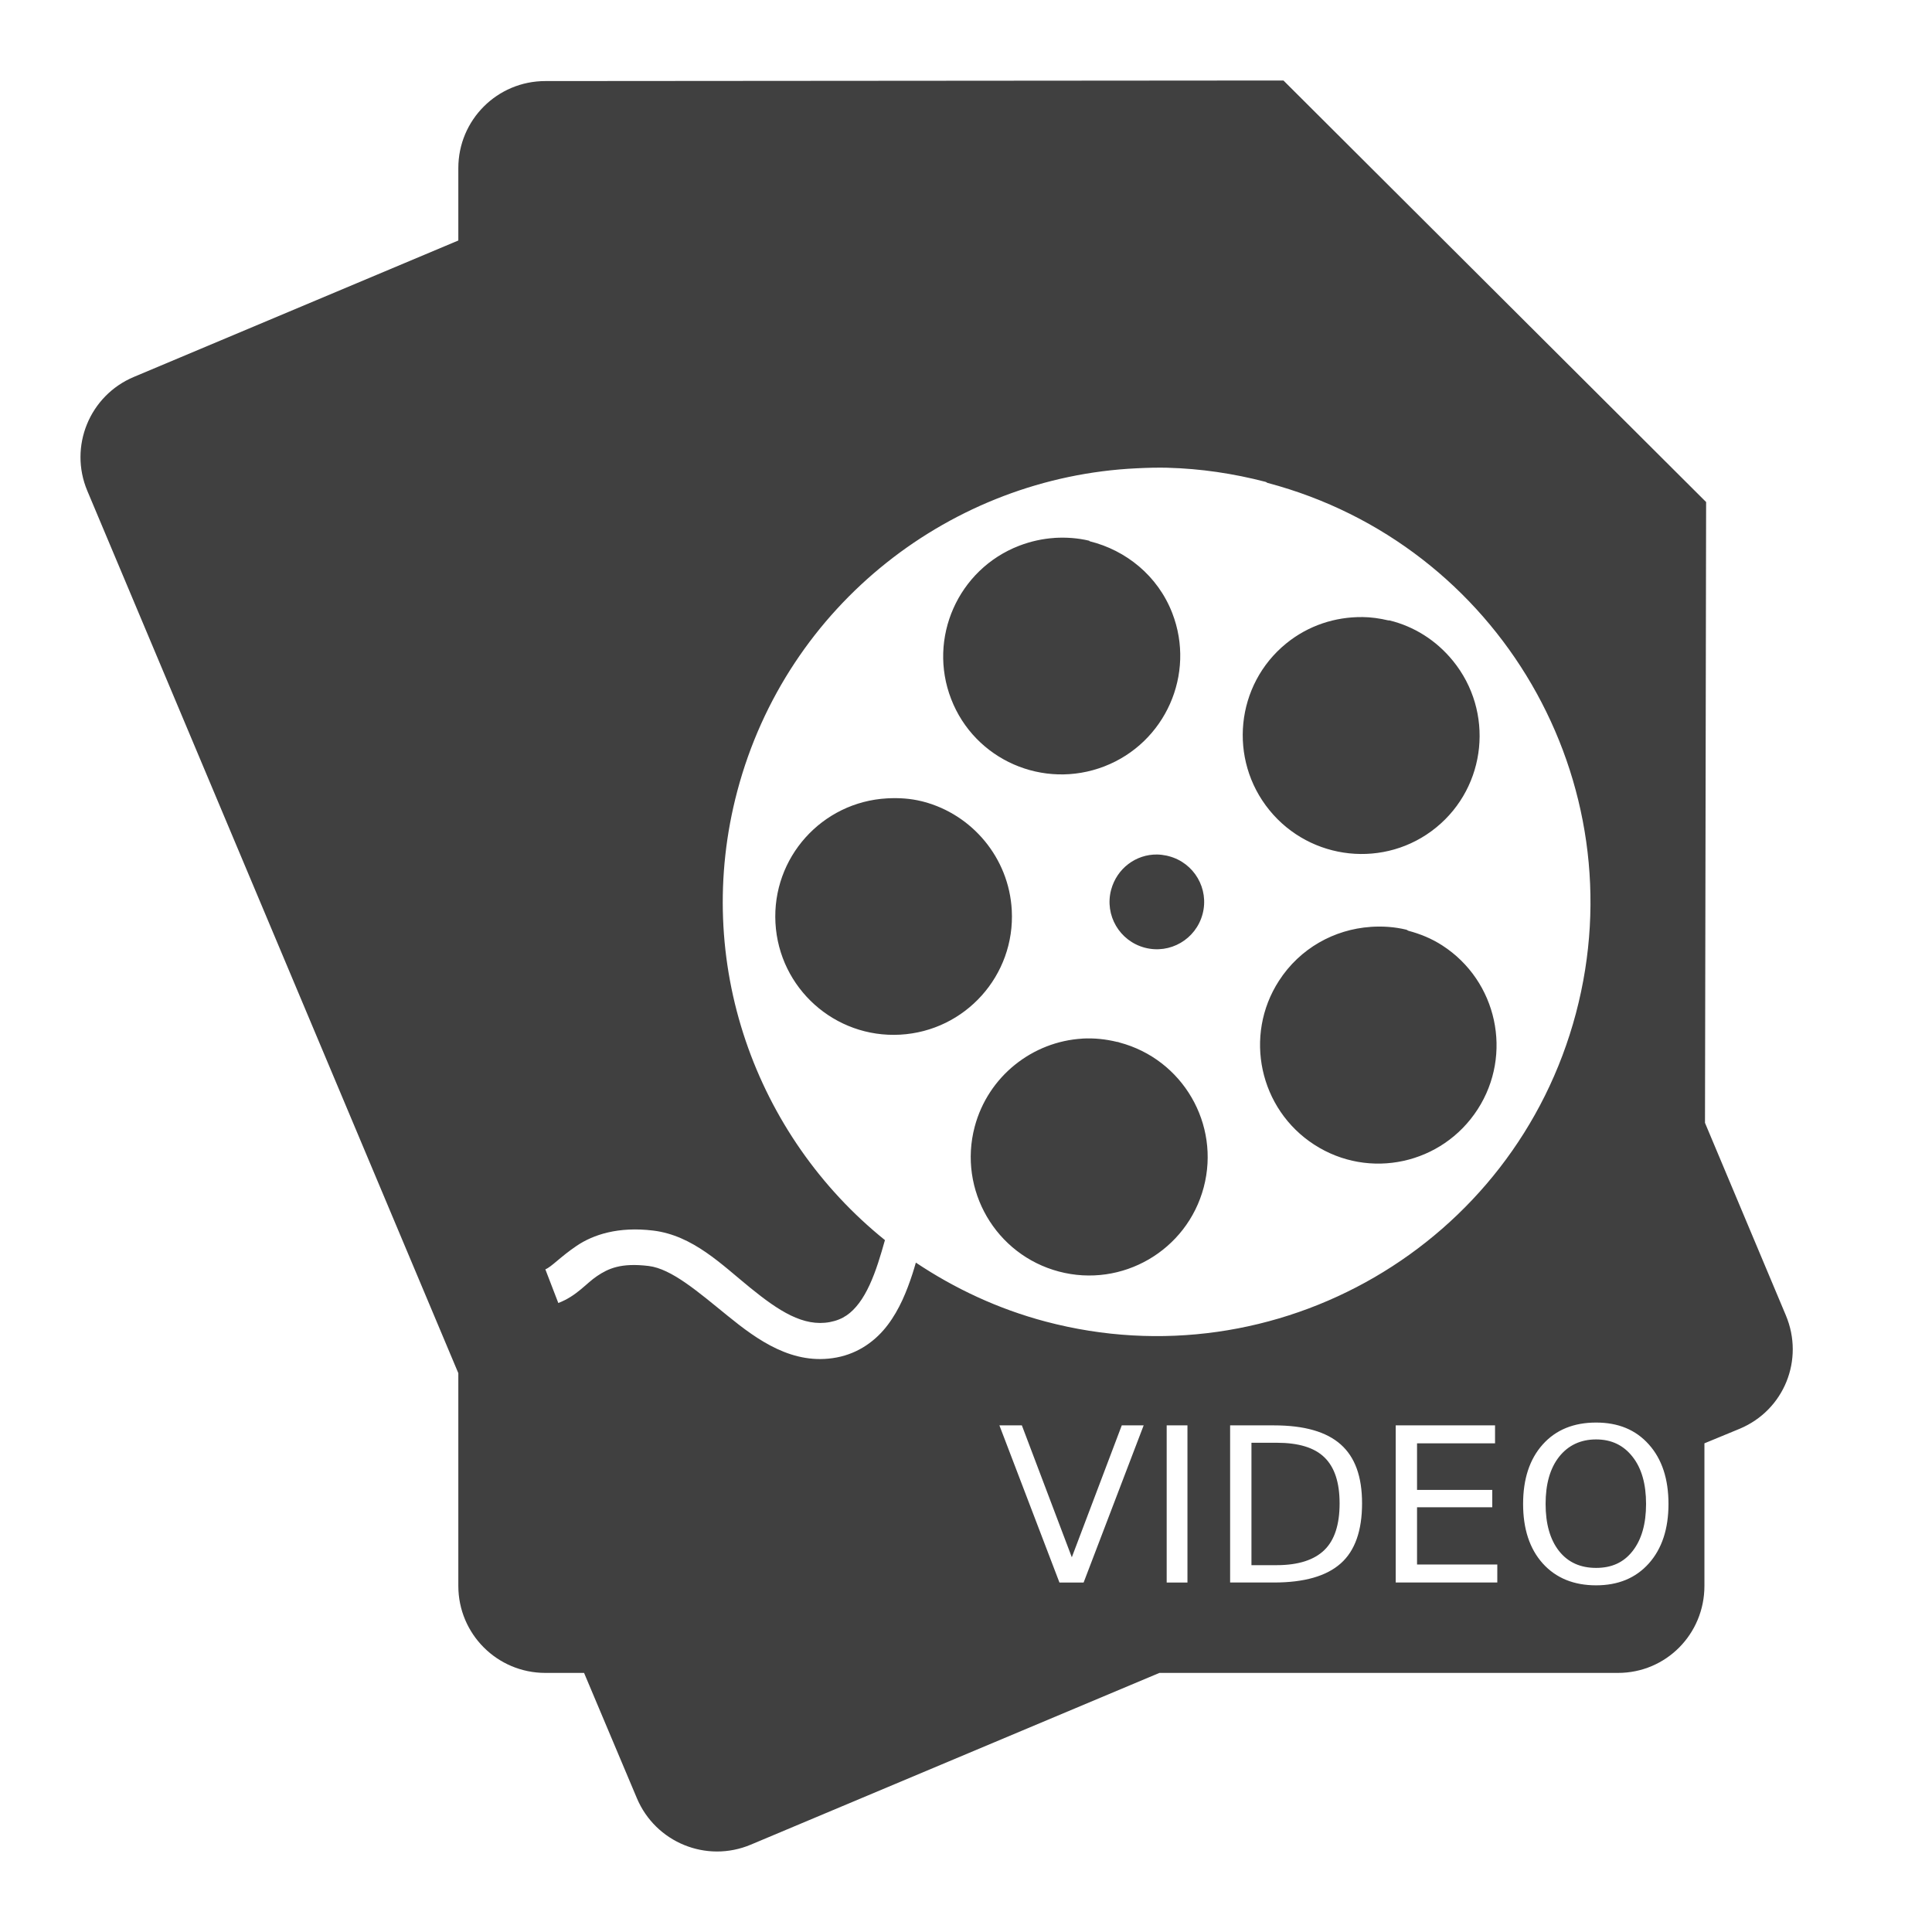
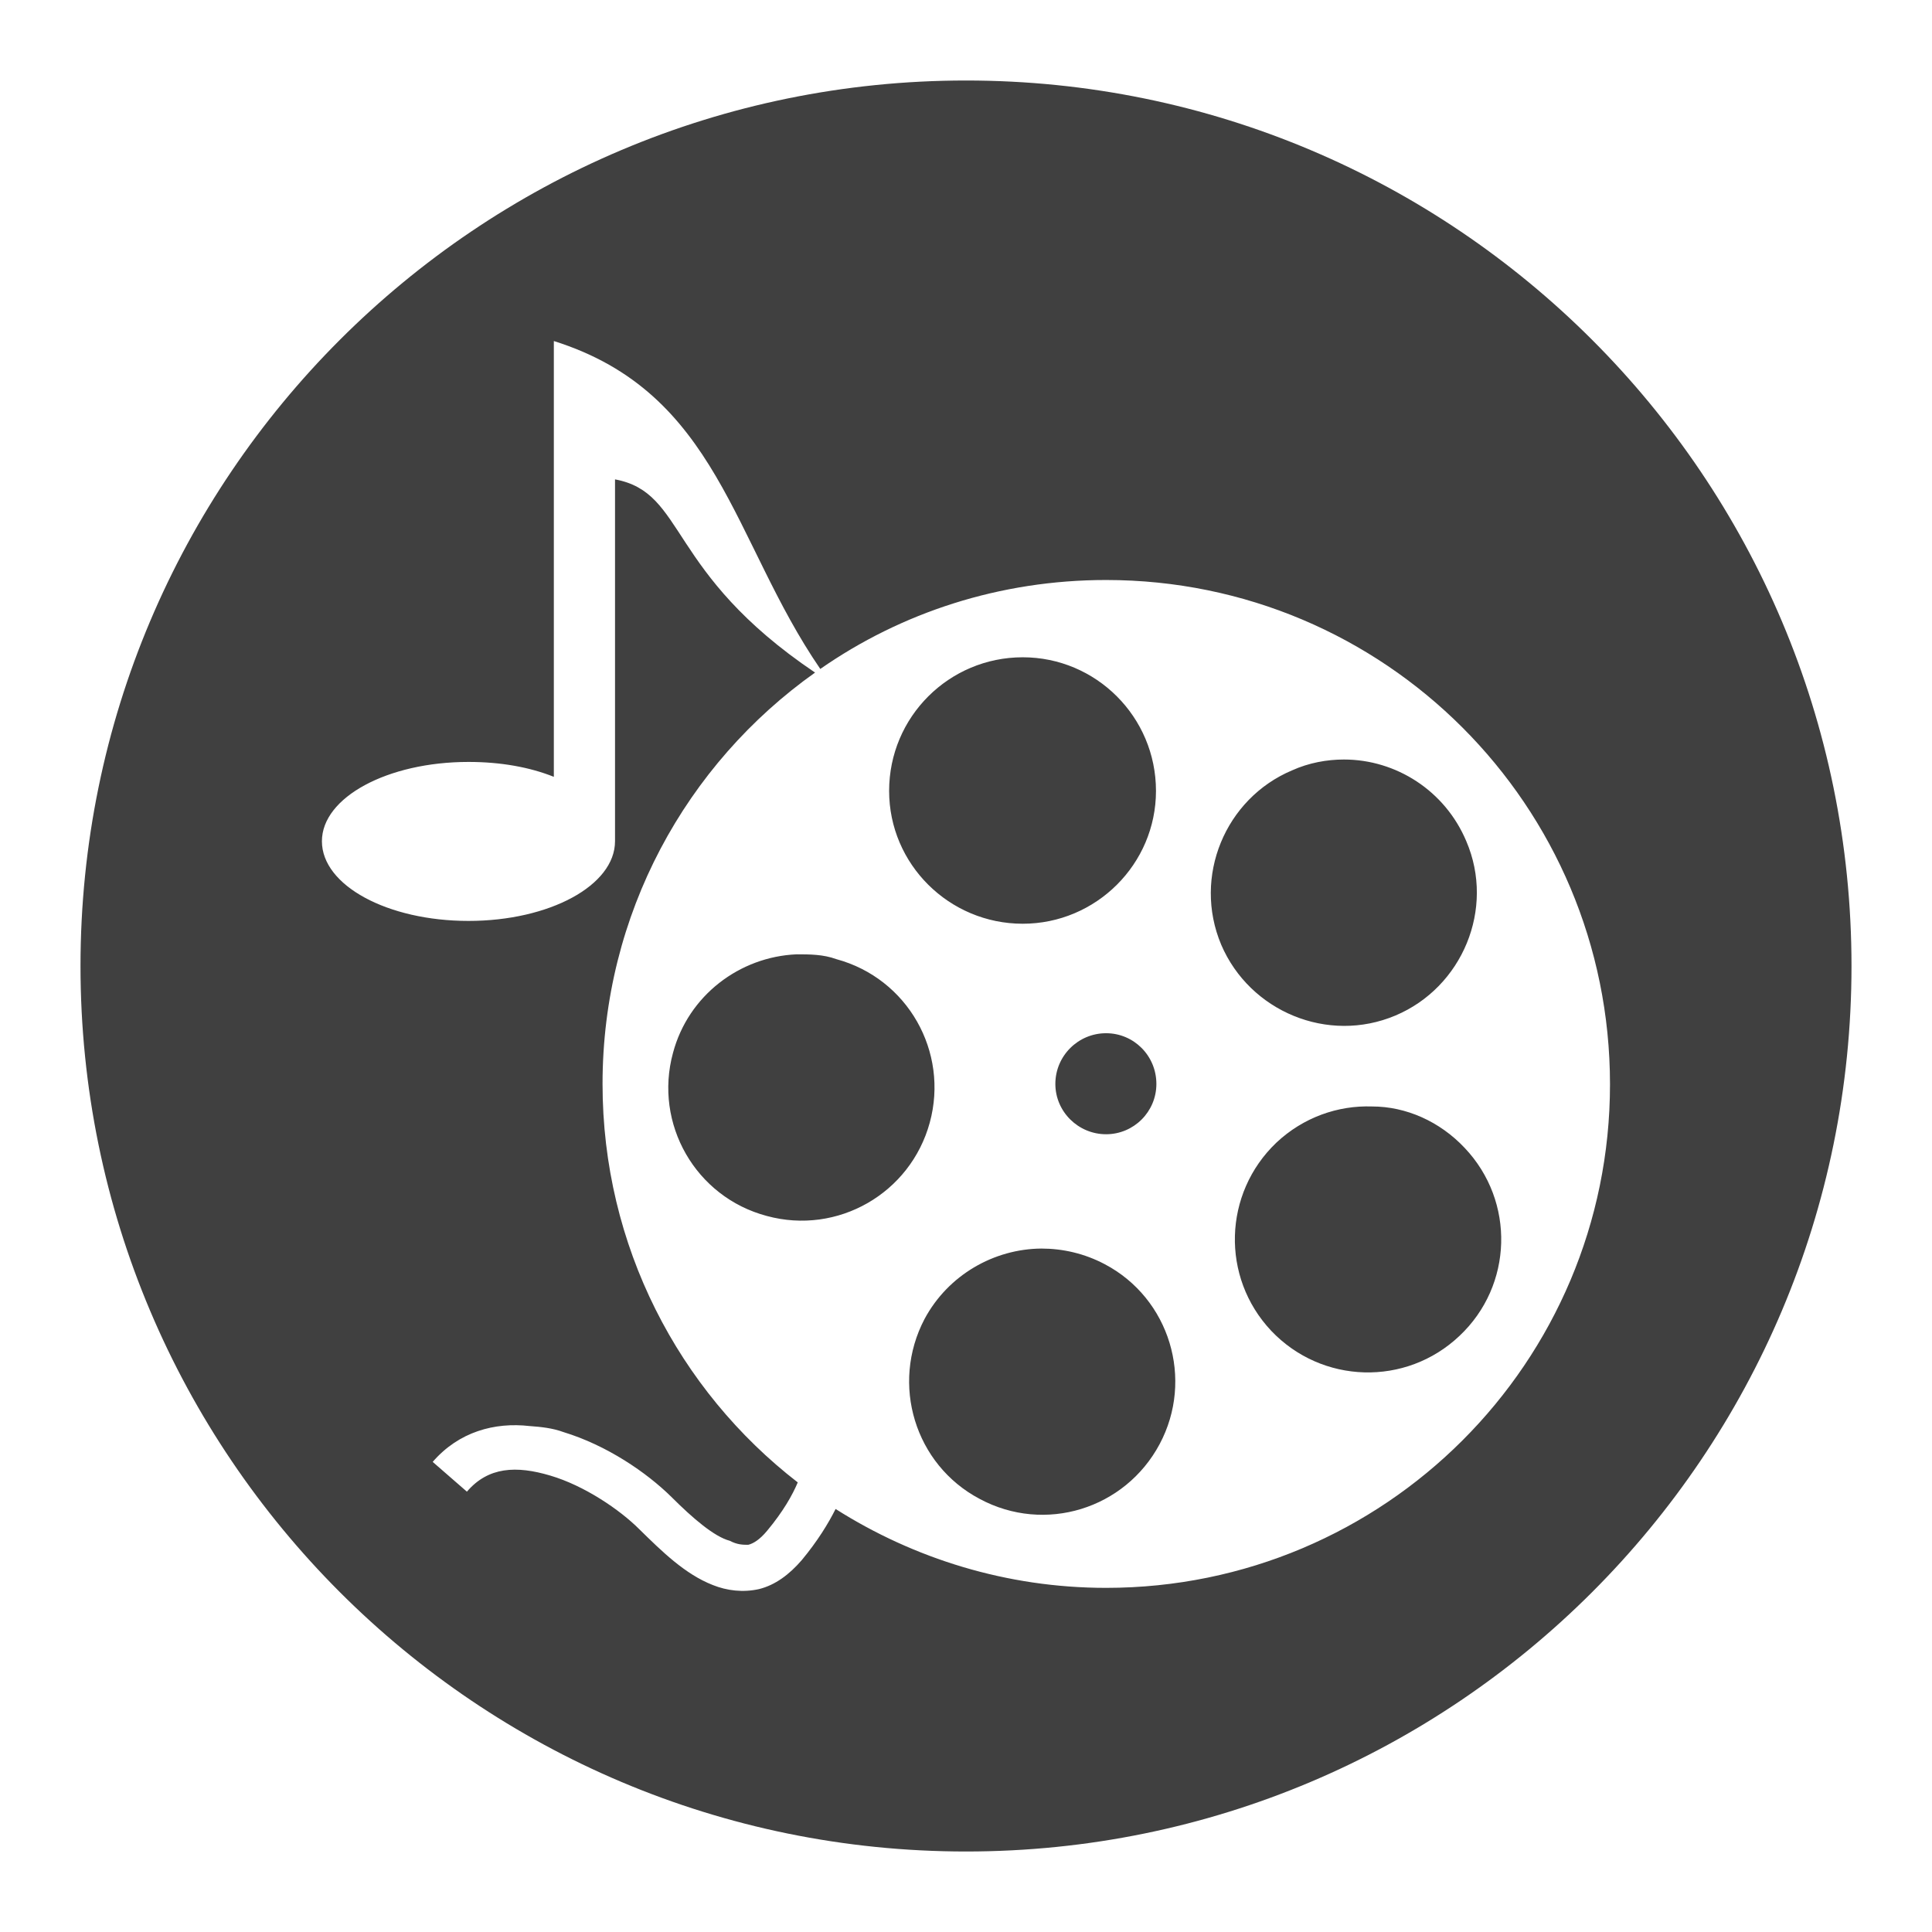
<svg xmlns="http://www.w3.org/2000/svg" xmlns:xlink="http://www.w3.org/1999/xlink" width="48" height="48">
  <defs id="acyl-settings">
    <linearGradient id="acyl-gradient" x1="0%" x2="0%" y1="0%" y2="100%">
      <stop offset="100%" style="stop-color:#404040;stop-opacity:1" />
    </linearGradient>
    <g id="acyl-filter">
  </g>
    <g id="acyl-drawing">
-       <path id="path-main" d="m 31.887,2 -18.338,0.014 c -1.195,0 -2.162,0.966 -2.162,2.162 l 0,1.799 -8.06,3.389 C 2.225,9.826 1.706,11.092 2.169,12.194 l 9.218,21.922 0,5.285 c 0,1.195 0.966,2.162 2.162,2.162 l 0.962,0 1.311,3.11 c 0.463,1.102 1.729,1.621 2.831,1.157 l 10.152,-4.267 11.393,0 c 1.195,0 2.148,-0.966 2.148,-2.162 l 0,-3.542 0.879,-0.363 c 1.102,-0.463 1.607,-1.715 1.144,-2.817 L 42.36,27.897 42.388,12.473 31.887,2 z M 29.028,11.622 c 0.799,0.022 1.607,0.14 2.413,0.349 0.022,0.006 0.033,0.022 0.056,0.028 5.751,1.525 9.181,7.428 7.656,13.178 -1.525,5.751 -7.428,9.181 -13.178,7.656 -1.18,-0.313 -2.26,-0.822 -3.221,-1.464 -0.029,0.099 -0.051,0.179 -0.084,0.279 -0.143,0.437 -0.323,0.884 -0.614,1.269 -0.29,0.385 -0.718,0.705 -1.269,0.809 -1.088,0.206 -1.968,-0.434 -2.705,-1.032 -0.737,-0.598 -1.397,-1.172 -1.966,-1.241 -0.693,-0.084 -1.006,0.065 -1.283,0.251 -0.277,0.186 -0.5,0.491 -0.962,0.669 L 13.549,31.536 c 0.152,-0.058 0.372,-0.311 0.781,-0.586 0.409,-0.275 1.03,-0.482 1.897,-0.377 0.991,0.12 1.708,0.851 2.413,1.422 0.705,0.572 1.319,0.976 1.98,0.851 0.323,-0.061 0.534,-0.22 0.725,-0.474 0.191,-0.254 0.345,-0.608 0.474,-1.004 0.059,-0.18 0.114,-0.369 0.167,-0.558 -3.215,-2.589 -4.793,-6.911 -3.668,-11.156 1.234,-4.654 5.347,-7.801 9.915,-8.019 0.264,-0.013 0.529,-0.021 0.795,-0.014 z m -2.831,1.743 c -0.293,0.019 -0.59,0.084 -0.879,0.195 -1.515,0.586 -2.273,2.293 -1.687,3.807 0.586,1.515 2.293,2.259 3.807,1.673 1.515,-0.586 2.273,-2.293 1.687,-3.807 -0.359,-0.929 -1.151,-1.562 -2.05,-1.785 -0.009,-0.002 -0.005,-0.012 -0.014,-0.014 -0.28,-0.067 -0.571,-0.088 -0.865,-0.07 z m 7.642,1.966 c -0.662,-0.005 -1.33,0.205 -1.883,0.655 -1.259,1.025 -1.444,2.882 -0.418,4.142 1.025,1.259 2.882,1.458 4.142,0.432 1.259,-1.025 1.444,-2.882 0.418,-4.142 -0.421,-0.517 -0.975,-0.857 -1.576,-1.004 -0.007,-0.002 -0.021,0.002 -0.028,0 -0.215,-0.051 -0.435,-0.082 -0.655,-0.084 z m -11.798,4.504 c -1.621,0.089 -2.864,1.474 -2.775,3.096 0.089,1.621 1.474,2.864 3.096,2.775 1.621,-0.089 2.864,-1.474 2.775,-3.096 -0.072,-1.305 -0.991,-2.374 -2.189,-2.691 -0.018,-0.005 -0.037,-0.009 -0.056,-0.014 -0.275,-0.067 -0.554,-0.086 -0.851,-0.07 z m 6.708,1.395 c -0.527,-0.007 -1.002,0.346 -1.144,0.879 -0.166,0.628 0.209,1.27 0.837,1.436 0.628,0.166 1.27,-0.209 1.436,-0.837 0.166,-0.628 -0.209,-1.27 -0.837,-1.436 -0.017,-0.005 -0.039,-0.01 -0.056,-0.014 -0.076,-0.016 -0.162,-0.027 -0.237,-0.028 z m 5.299,1.799 c -0.895,0.062 -1.75,0.528 -2.273,1.339 -0.881,1.364 -0.486,3.191 0.879,4.072 1.364,0.881 3.177,0.486 4.058,-0.879 0.881,-1.364 0.486,-3.191 -0.879,-4.072 -0.266,-0.172 -0.546,-0.285 -0.837,-0.363 -0.019,-0.005 -0.037,-0.023 -0.056,-0.028 -0.296,-0.072 -0.594,-0.09 -0.893,-0.07 z m -7.154,2.775 c -1.235,0.071 -2.343,0.929 -2.678,2.189 -0.416,1.57 0.522,3.182 2.092,3.598 1.57,0.416 3.182,-0.522 3.598,-2.092 0.416,-1.57 -0.522,-3.182 -2.092,-3.598 -0.012,-0.003 -0.03,-0.011 -0.042,-0.014 -0.006,-0.002 -0.008,0.002 -0.014,0 -0.291,-0.071 -0.58,-0.1 -0.865,-0.084 z m 12.76,9.539 c 0.547,4e-6 0.983,0.176 1.311,0.544 0.328,0.366 0.488,0.861 0.488,1.478 -3e-6,0.615 -0.16,1.11 -0.488,1.478 -0.328,0.366 -0.764,0.544 -1.311,0.544 -0.549,0 -0.995,-0.178 -1.325,-0.544 -0.328,-0.366 -0.488,-0.861 -0.488,-1.478 2e-6,-0.617 0.16,-1.112 0.488,-1.478 0.329,-0.368 0.776,-0.544 1.325,-0.544 z m -14.824,0.07 0.558,0 1.241,3.277 1.241,-3.277 0.544,0 -1.492,3.905 -0.6,0 -1.492,-3.905 z m 4.156,0 0.516,0 0,3.905 -0.516,0 0,-3.905 z m 1.576,0 1.088,0 c 0.757,4e-6 1.306,0.159 1.66,0.474 0.354,0.314 0.53,0.795 0.53,1.464 -2e-6,0.673 -0.174,1.177 -0.53,1.492 -0.356,0.316 -0.906,0.474 -1.66,0.474 l -1.088,0 0,-3.905 z m 4.114,0 2.468,0 0,0.446 -1.938,0 0,1.157 1.869,0 0,0.432 -1.869,0 0,1.422 1.994,0 0,0.446 -2.524,0 0,-3.905 z m 4.979,0.349 c -0.384,4e-6 -0.694,0.146 -0.92,0.432 -0.225,0.286 -0.335,0.678 -0.335,1.171 1e-6,0.492 0.11,0.886 0.335,1.171 0.227,0.286 0.537,0.418 0.92,0.418 0.383,10e-7 0.683,-0.132 0.906,-0.418 0.225,-0.286 0.335,-0.68 0.335,-1.171 -2e-6,-0.493 -0.11,-0.886 -0.335,-1.171 -0.223,-0.286 -0.523,-0.432 -0.906,-0.432 z m -8.563,0.084 0,3.04 0.628,0 c 0.539,0 0.936,-0.132 1.185,-0.377 0.251,-0.244 0.377,-0.631 0.377,-1.157 -1e-6,-0.523 -0.126,-0.901 -0.377,-1.144 -0.249,-0.244 -0.647,-0.363 -1.185,-0.363 l -0.628,0 z" />
+       <path d="M 24 2 A 22 22 0 0 0 2 24 A 22 22 0 0 0 24 46 A 22 22 0 0 0 46 24 A 22 22 0 0 0 24 2 z M 13.76 8.473 C 17.86 9.763 18.19 13.43 20.38 16.62 C 22.39 15.22 24.84 14.41 27.48 14.41 C 34.4 14.41 40 20.01 40 26.94 C 40 33.85 34.4 39.45 27.48 39.45 C 25.01 39.45 22.7 38.72 20.76 37.49 C 20.58 37.85 20.31 38.29 19.92 38.76 C 19.61 39.12 19.26 39.38 18.86 39.48 C 18.46 39.57 18.06 39.52 17.71 39.38 C 17.02 39.11 16.45 38.55 15.88 37.99 C 15.4 37.51 14.52 36.91 13.67 36.66 C 12.83 36.41 12.13 36.44 11.6 37.06 L 10.75 36.32 C 11.4 35.57 12.29 35.33 13.16 35.43 C 13.44 35.45 13.73 35.48 14 35.58 C 15.08 35.91 16.06 36.58 16.68 37.19 C 17.22 37.73 17.75 38.18 18.13 38.28 C 18.32 38.38 18.46 38.38 18.59 38.38 C 18.71 38.35 18.87 38.26 19.06 38.03 C 19.46 37.55 19.69 37.14 19.82 36.83 C 16.86 34.54 14.97 30.95 14.97 26.93 C 14.97 22.71 17.05 18.98 20.25 16.71 C 16.54 14.21 17.06 12.24 15.28 11.91 L 15.28 20.9 C 15.28 22 13.65 22.88 11.64 22.88 C 9.628 22.88 7.998 22 7.998 20.9 C 7.998 19.81 9.628 18.93 11.64 18.93 C 12.44 18.93 13.16 19.06 13.76 19.3 L 13.76 11.44 L 13.76 8.473 z M 25.41 16.33 C 23.58 16.33 22.09 17.81 22.09 19.65 C 22.09 21.47 23.58 22.95 25.41 22.95 C 27.23 22.95 28.72 21.47 28.72 19.65 C 28.72 17.81 27.23 16.33 25.41 16.33 z M 33.39 18.87 C 32.97 18.87 32.52 18.95 32.1 19.14 C 30.44 19.84 29.63 21.78 30.34 23.47 C 31.05 25.13 32.99 25.94 34.67 25.23 C 36.33 24.53 37.15 22.58 36.43 20.9 C 35.9 19.64 34.68 18.87 33.39 18.87 z M 19.79 23.71 C 18.38 23.77 17.1 24.73 16.72 26.16 C 16.24 27.92 17.28 29.74 19.05 30.21 C 20.81 30.69 22.62 29.65 23.1 27.89 C 23.58 26.13 22.55 24.31 20.78 23.83 C 20.45 23.71 20.12 23.71 19.79 23.71 z M 27.48 25.67 C 26.79 25.67 26.22 26.23 26.22 26.93 C 26.22 27.62 26.79 28.18 27.48 28.18 C 28.17 28.18 28.73 27.62 28.73 26.93 C 28.73 26.23 28.17 25.67 27.48 25.67 z M 34.09 27.49 C 33.24 27.46 32.38 27.76 31.71 28.39 C 30.39 29.65 30.33 31.73 31.58 33.06 C 32.84 34.39 34.93 34.45 36.26 33.19 C 37.59 31.94 37.65 29.85 36.39 28.52 C 35.77 27.86 34.93 27.49 34.09 27.49 z M 25.87 31.02 C 24.7 31.03 23.56 31.67 22.97 32.77 C 22.12 34.39 22.73 36.39 24.34 37.24 C 25.96 38.11 27.95 37.49 28.81 35.88 C 29.67 34.27 29.06 32.26 27.45 31.41 C 26.94 31.14 26.4 31.02 25.87 31.02 z" id="path-main" />
    </g>
  </defs>
  <g id="acyl-visual">
    <use id="visible1" style="fill:url(#acyl-gradient)" xlink:href="#acyl-drawing" />
  </g>
</svg>
